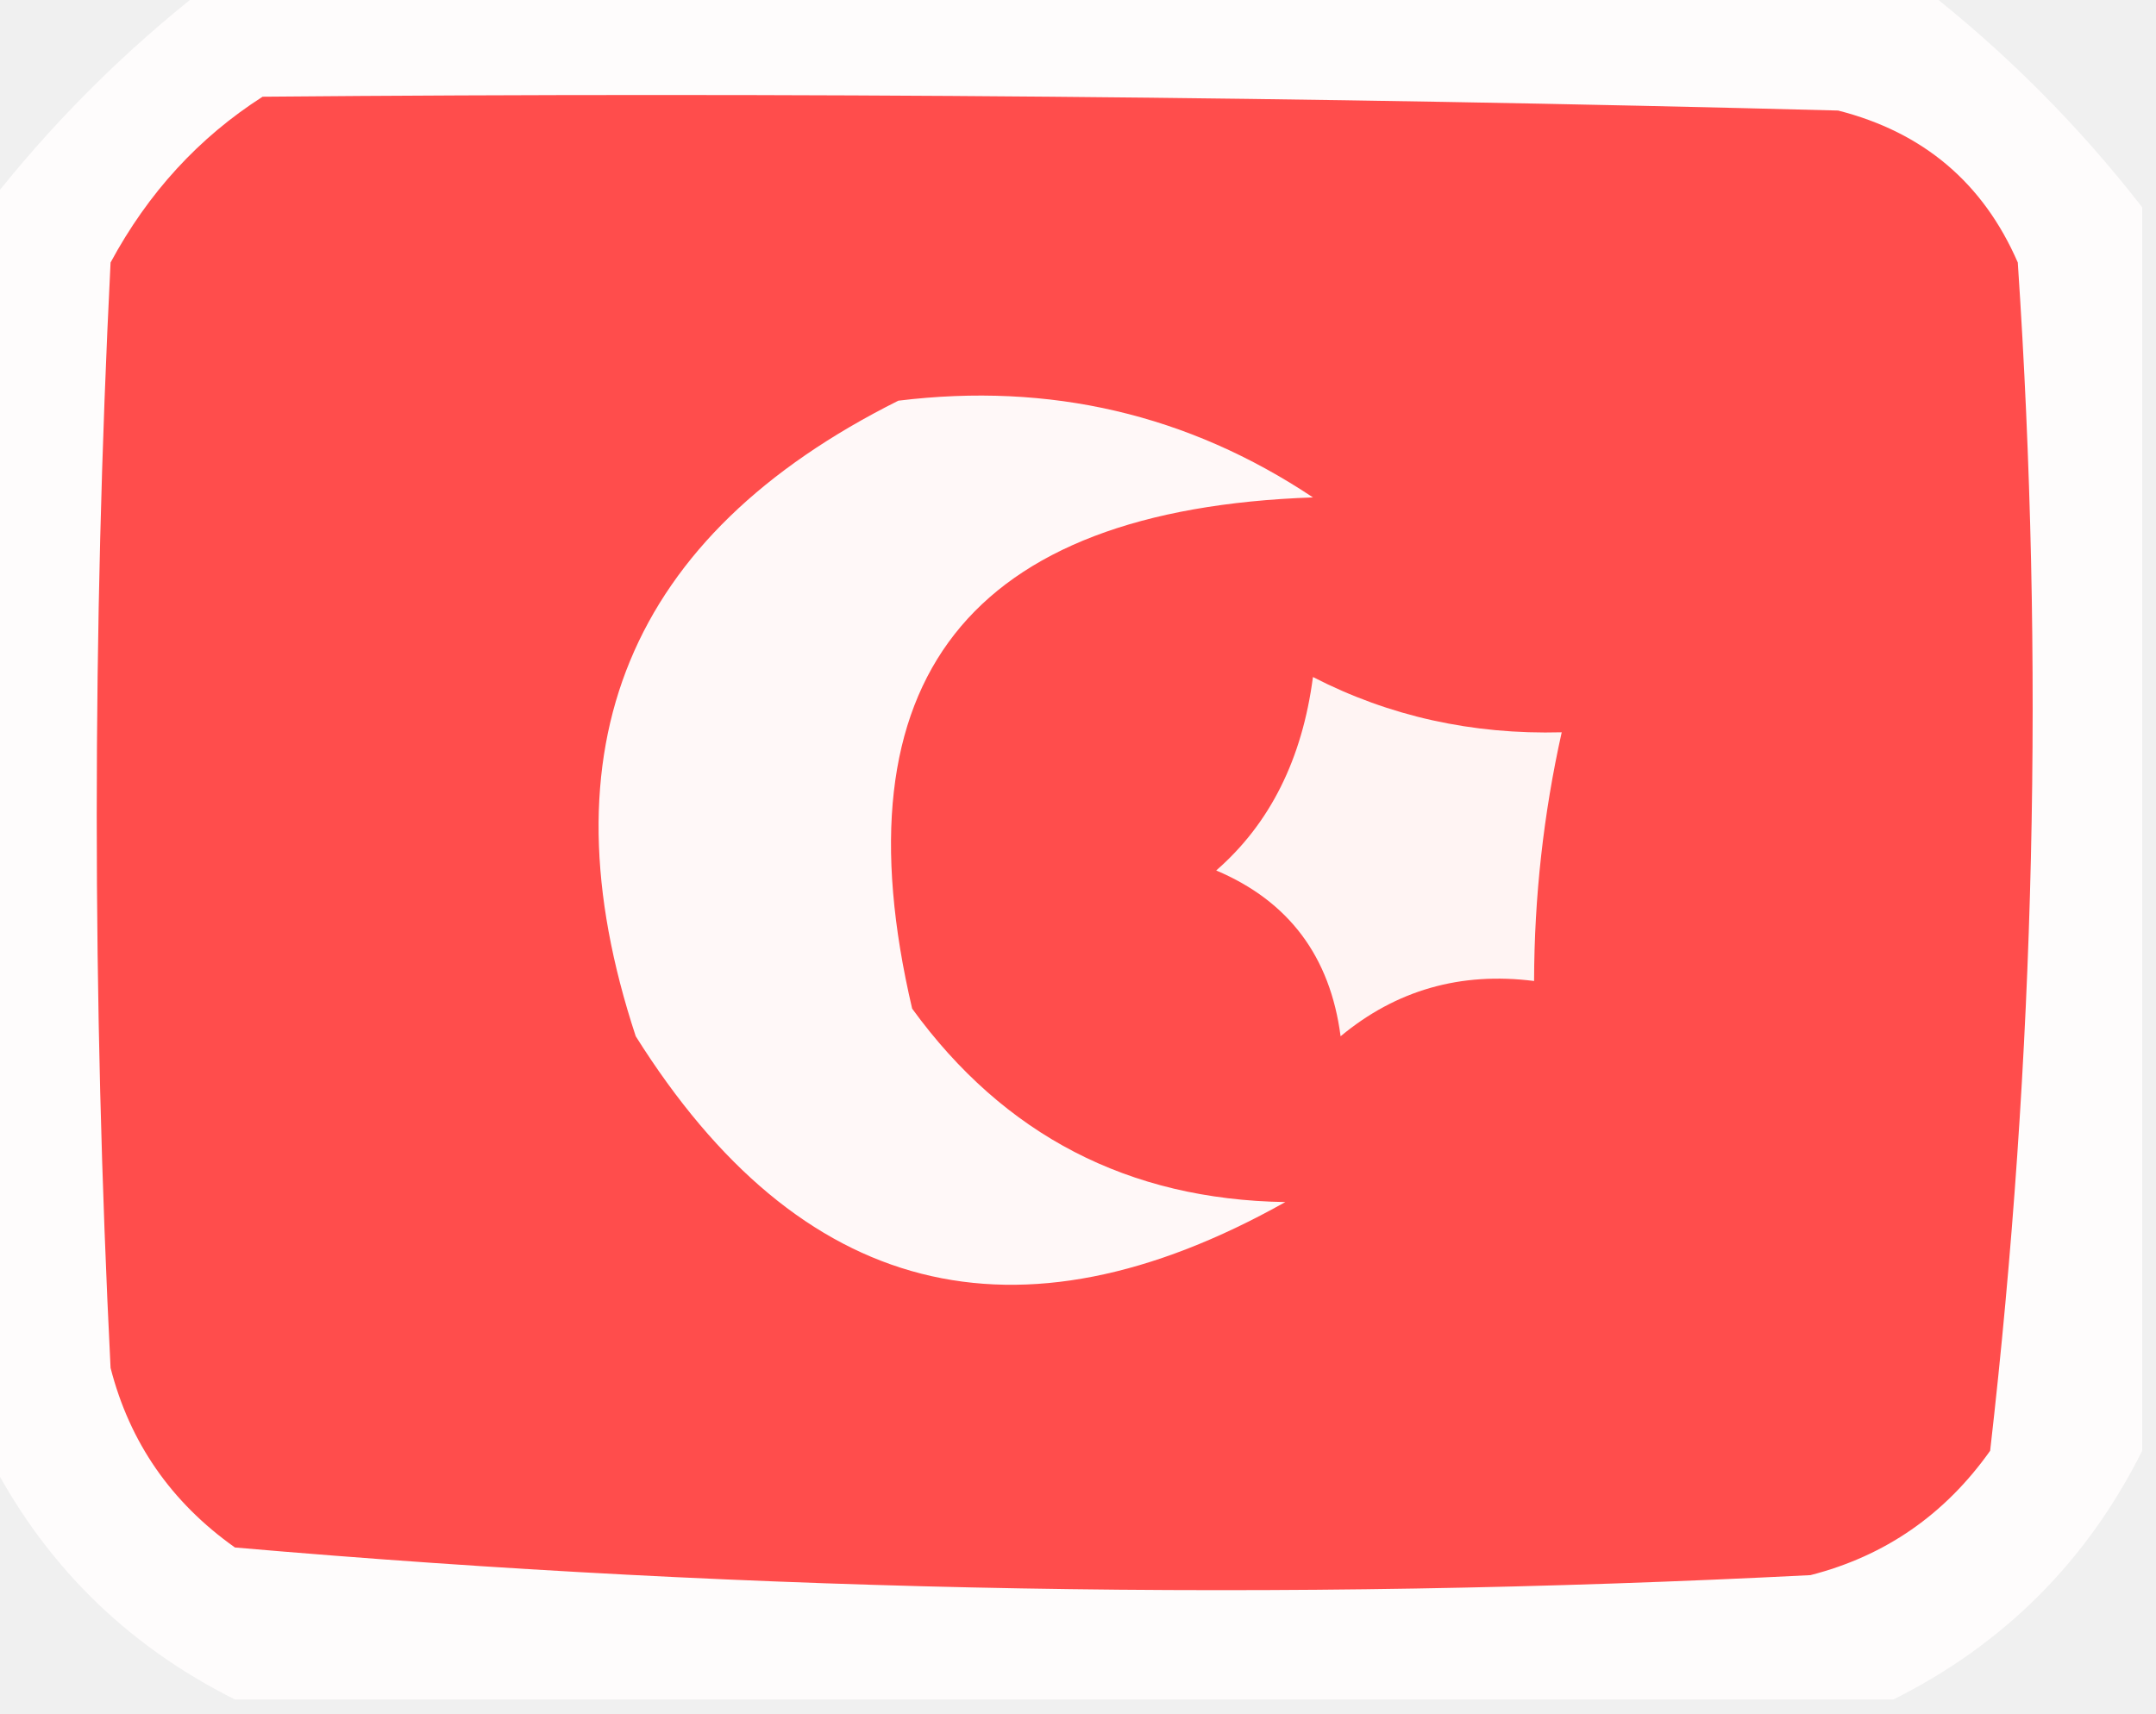
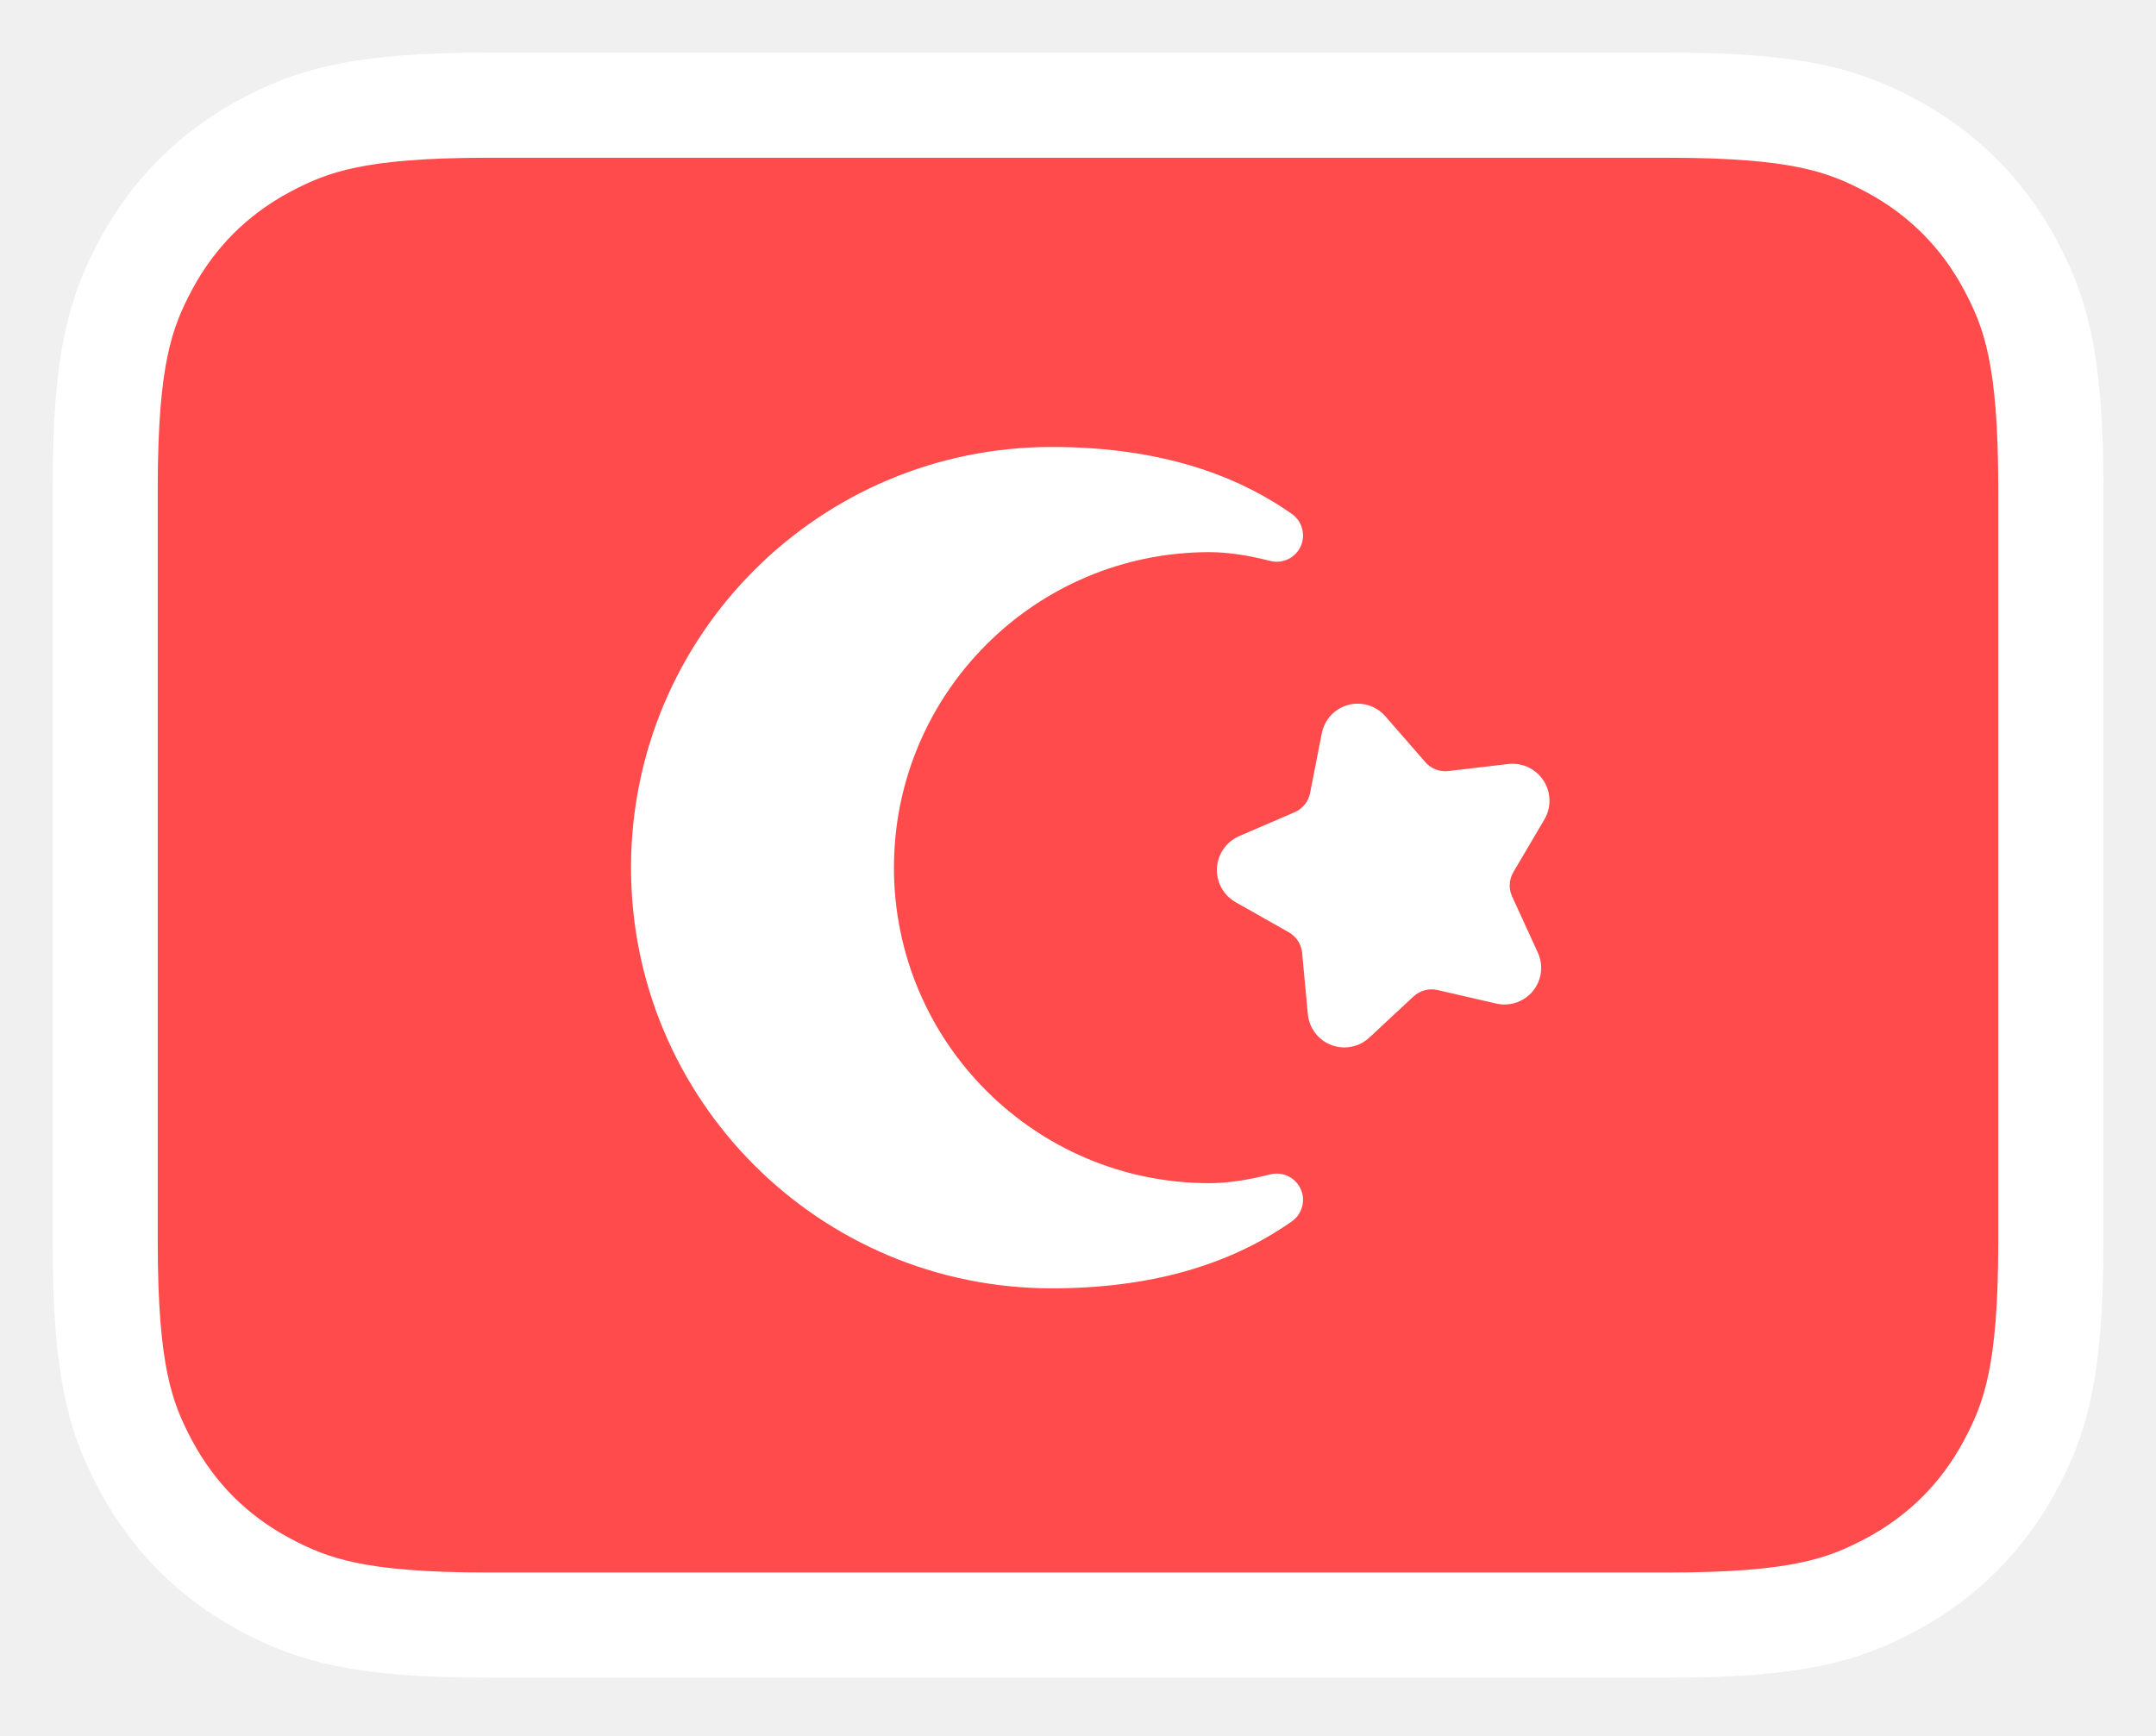
- <svg xmlns="http://www.w3.org/2000/svg" version="1.1" width="78px" height="62px" style="shape-rendering:geometricPrecision; text-rendering:geometricPrecision; image-rendering:optimizeQuality; fill-rule:evenodd; clip-rule:evenodd">
-   <g>
-     <path style="opacity:0.94" fill="#fffdfd" d="M 7.5,-0.5 C 28.167,-0.5 48.833,-0.5 69.5,-0.5C 72.5,1.833 75.167,4.5 77.5,7.5C 77.5,22.5 77.5,37.5 77.5,52.5C 75.5,56.5 72.5,59.5 68.5,61.5C 48.5,61.5 28.5,61.5 8.5,61.5C 4.5,59.5 1.5,56.5 -0.5,52.5C -0.5,37.5 -0.5,22.5 -0.5,7.5C 1.833,4.5 4.5,1.833 7.5,-0.5 Z" />
-   </g>
-   <g>
-     <path style="opacity:1" fill="#ff4d4c" d="M 9.5,3.5 C 28.503,3.333 47.503,3.5 66.5,4C 69.583,4.786 71.749,6.619 73,9.5C 73.965,23.927 73.632,38.26 72,52.5C 70.363,54.81 68.196,56.31 65.5,57C 46.41,57.974 27.41,57.641 8.5,56C 6.19,54.363 4.69,52.196 4,49.5C 3.333,36.167 3.333,22.833 4,9.5C 5.36,6.977 7.193,4.977 9.5,3.5 Z" />
-   </g>
-   <g>
-     <path style="opacity:1" fill="#fff8f8" d="M 32.5,14.5 C 37.984,13.826 42.984,14.992 47.5,18C 35.044,18.436 30.211,24.603 33,36.5C 36.325,41.079 40.825,43.413 46.5,43.5C 36.772,48.955 28.939,46.955 23,37.5C 19.558,27.056 22.725,19.389 32.5,14.5 Z" />
-   </g>
-   <g>
-     <path style="opacity:1" fill="#fff4f3" d="M 47.5,24.5 C 50.261,25.921 53.261,26.587 56.5,26.5C 55.841,29.455 55.508,32.455 55.5,35.5C 52.843,35.162 50.51,35.829 48.5,37.5C 48.124,34.611 46.624,32.611 44,31.5C 45.944,29.806 47.111,27.472 47.5,24.5 Z" />
+ <svg xmlns="http://www.w3.org/2000/svg" x="0" y="660" width="82px" height="66px" viewBox="0 0 82 66" version="1.1">
+   <g id="tr" stroke="none" stroke-width="1" fill="none" fill-rule="evenodd">
+     <g id="Group" transform="translate(6, 6)">
+       <path d="M57.437,-2 L12.563,-2 C7.628,-2 5.867,-1.415 4.07,-0.455 C2.12,0.589 0.589,2.12 -0.455,4.07 C-1.415,5.867 -2,7.628 -2,12.563 L-2,41.245 C-2,46.18 -1.415,47.942 -0.455,49.738 C0.589,51.689 2.12,53.22 4.07,54.263 C5.867,55.224 7.628,55.808 12.563,55.808 L57.437,55.808 C62.372,55.808 64.133,55.224 65.93,54.263 C67.88,53.22 69.411,51.689 70.455,49.738 C71.415,47.942 72,46.18 72,41.245 L72,12.563 C72,7.628 71.415,5.867 70.455,4.07 C69.411,2.12 67.88,0.589 65.93,-0.455 C64.133,-1.415 62.372,-2 57.437,-2 Z" id="Rectangle-3" stroke="#FFFFFF" stroke-width="4" fill="#FF4B4B" />
+       <path d="M42.312,15.334 C41.437,15.111 40.667,15 40,15 C33.373,15 28,20.373 28,27 C28,33.627 33.373,39 40,39 C40.667,39 41.437,38.889 42.312,38.666 L42.312,38.666 C42.847,38.53 43.391,38.853 43.528,39.388 C43.63,39.79 43.474,40.214 43.134,40.453 C40.721,42.151 37.676,43 34,43 C25.163,43 18,35.837 18,27 C18,18.163 25.163,11 34,11 C37.676,11 40.721,11.849 43.134,13.547 L43.134,13.547 C43.586,13.865 43.694,14.489 43.377,14.941 C43.138,15.28 42.714,15.437 42.312,15.334 Z" id="Path" fill="#FFFFFF" fill-rule="nonzero" />
+       <path d="M46.36,31.958 L44.327,33.037 C43.647,33.397 42.804,33.138 42.443,32.458 C42.299,32.187 42.249,31.875 42.3,31.572 L42.694,29.258 C42.749,28.935 42.642,28.607 42.409,28.377 L40.749,26.745 C40.196,26.201 40.189,25.311 40.733,24.758 C40.948,24.54 41.228,24.398 41.531,24.353 L43.805,24.02 C44.132,23.972 44.414,23.766 44.559,23.47 L45.578,21.387 C45.916,20.696 46.749,20.41 47.44,20.748 C47.718,20.884 47.943,21.109 48.079,21.387 L49.098,23.47 C49.243,23.766 49.525,23.972 49.851,24.02 L52.126,24.353 C52.893,24.466 53.425,25.179 53.312,25.947 C53.268,26.25 53.125,26.53 52.907,26.745 L51.247,28.377 C51.014,28.607 50.908,28.935 50.963,29.258 L51.356,31.572 C51.485,32.331 50.975,33.05 50.216,33.179 C49.913,33.231 49.601,33.181 49.329,33.037 L47.297,31.958 C47.004,31.803 46.653,31.803 46.36,31.958 Z" id="Star-2" fill="#FFFFFF" fill-rule="nonzero" transform="translate(46.82825, 26.5967) rotate(-15) translate(-46.82825, -26.5967)" />
+     </g>
  </g>
</svg>
